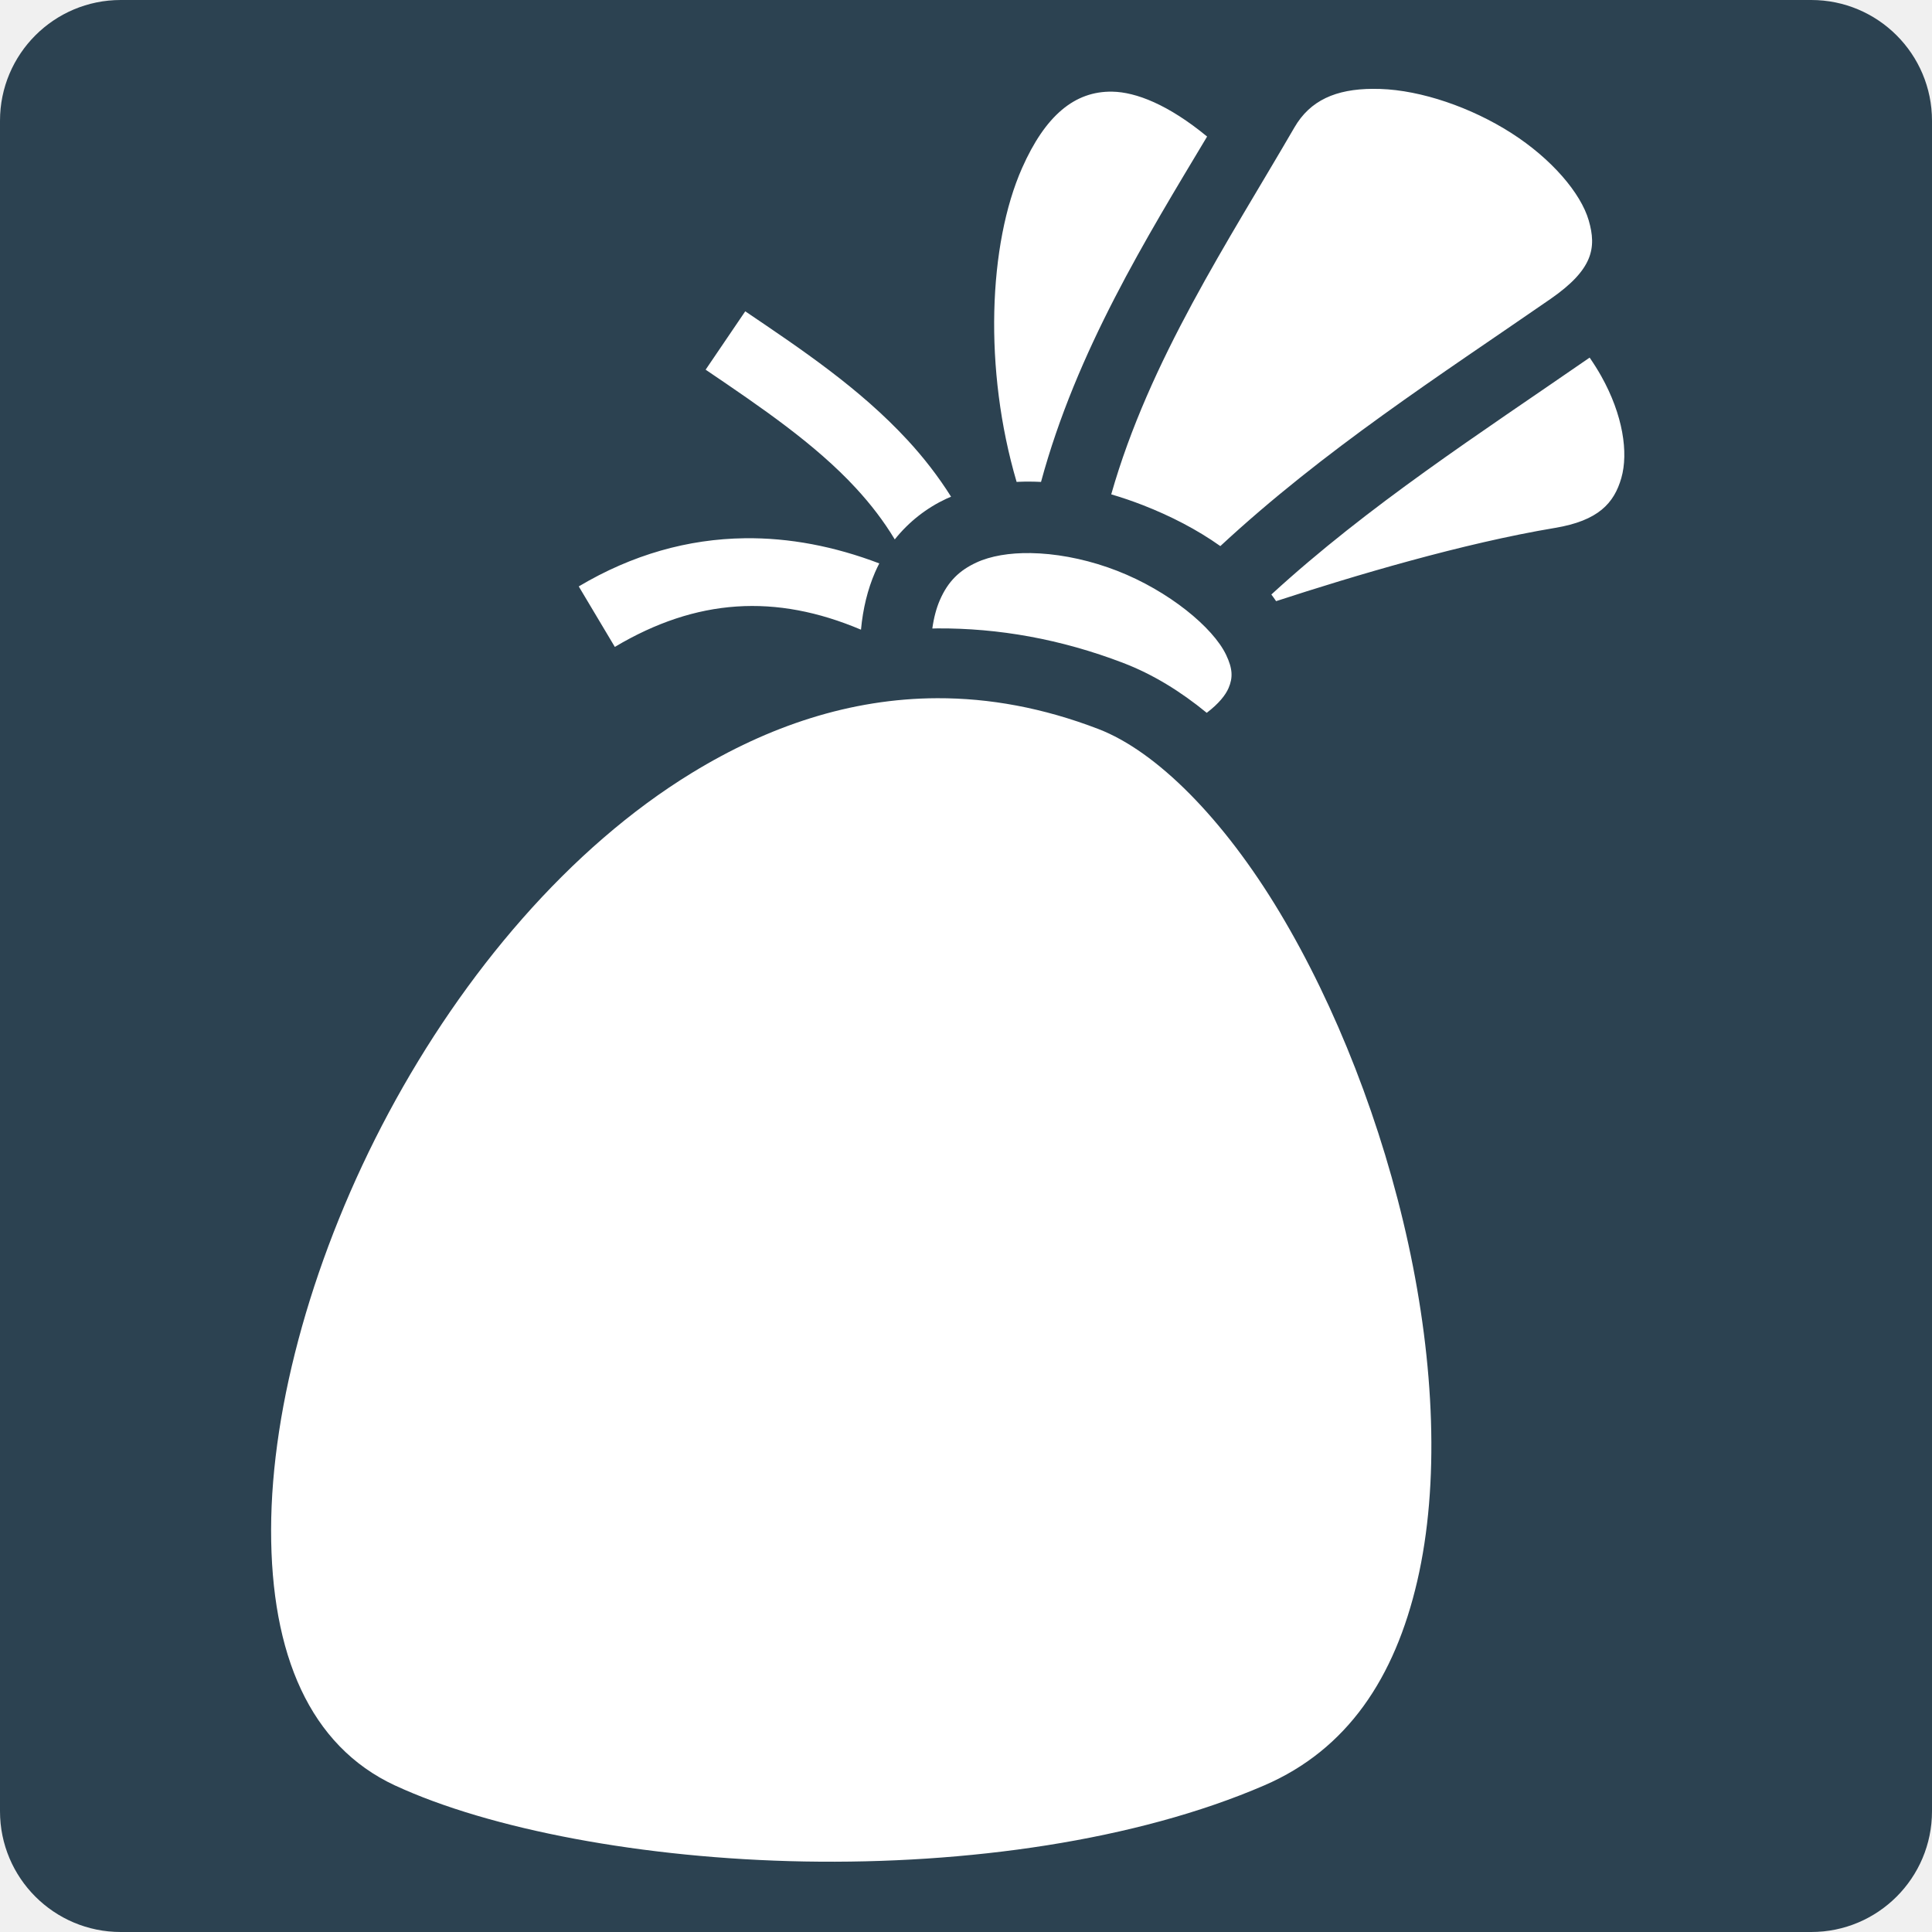
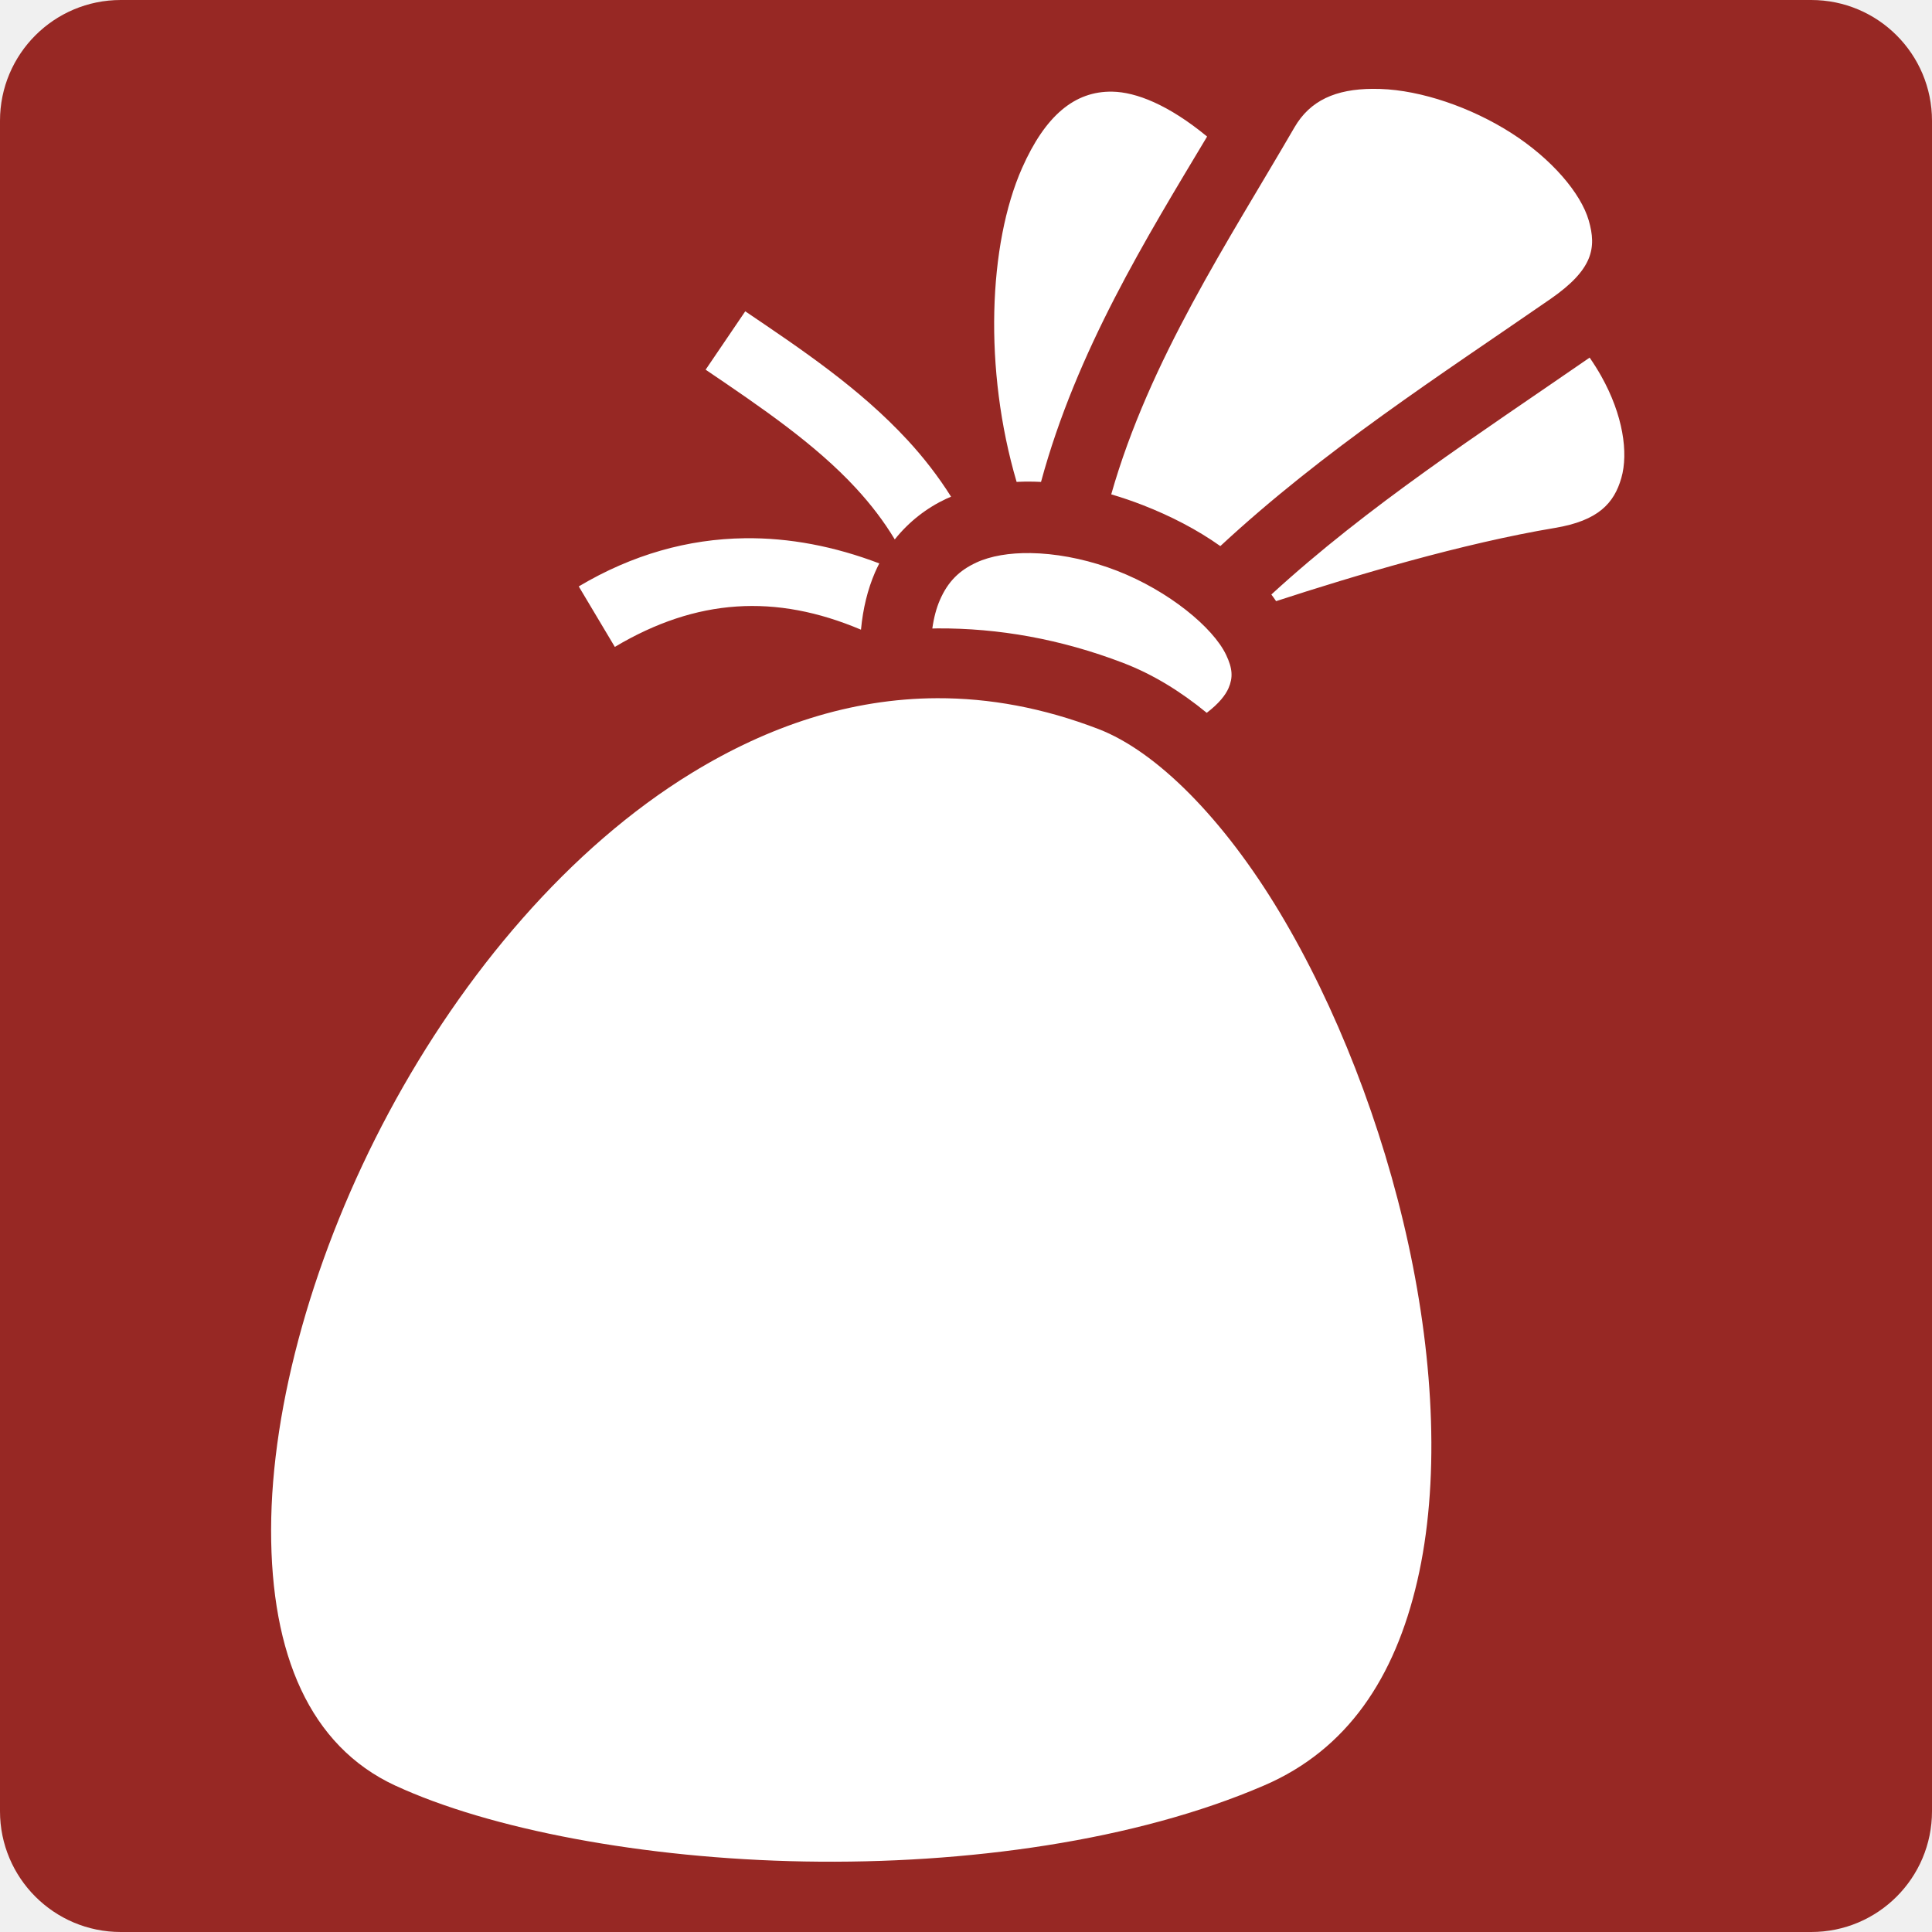
<svg xmlns="http://www.w3.org/2000/svg" width="512" height="512" viewBox="0 0 512 512">
-   <rect fill="#2c4251" fill-opacity="1" height="512" width="512" rx="32" ry="32" />
+   <rect fill="#972824" fill-opacity="1" height="512" width="512" rx="32" ry="32" />
  <g class="" style="touch-action: none;" transform="translate(0,0)">
    <path d="M363.783 23.545c-9.782.057-16.583 3.047-20.744 10.22-17.51 30.18-38.432 61.645-48.552 97.245 2.836.83 5.635 1.787 8.373 2.853 7.353 2.863 14.38 6.482 20.542 10.858 27.534-25.542 58.165-45.21 87.45-65.462 11.356-7.854 12.273-13.584 10.183-20.83-2.09-7.246-9.868-16.365-20.525-23.176-10.658-6.81-23.87-11.33-34.73-11.68-.68-.022-1.345-.03-1.997-.027zm-68.998.746c-10.02-.182-17.792 6.393-23.924 20.24-8.94 20.194-10.212 53.436-1.446 83.185.156-.008.31-.023.467-.03 1.99-.087 3.99-.072 6 .03 9.436-34.822 27.966-64.72 44.013-91.528-10.31-8.496-18.874-11.782-25.108-11.896zM197.5 82.5L187 97.97c14.82 10.04 29.056 19.725 39.813 31.374 3.916 4.24 7.37 8.722 10.31 13.607 3.77-4.73 8.51-8.378 13.69-10.792.407-.188.82-.355 1.228-.53-3.423-5.44-7.304-10.418-11.51-14.972C227.765 102.83 212.29 92.52 197.5 82.5zm223.77 12.27c-29.255 20.228-58.575 39.152-84.348 62.78.438.576.848 1.168 1.258 1.76 20.68-6.75 49.486-15.333 73.916-19.41 11.484-1.916 15.66-6.552 17.574-13.228 1.914-6.676.447-16.71-5.316-26.983-.924-1.647-1.96-3.29-3.083-4.92zm-223.938 47.87c-14.95.2-29.732 4.3-43.957 12.766l9.563 16.03c21.657-12.89 42.626-14.133 65.232-4.563.52-5.592 1.765-10.66 3.728-15.21.35-.806.73-1.586 1.123-2.354-11.87-4.52-23.83-6.827-35.688-6.67zm75.8 3.934c-5.578-.083-10.597.742-14.427 2.526-4.377 2.038-7.466 4.914-9.648 9.97-.884 2.047-1.572 4.54-1.985 7.494.456-.007.91-.03 1.365-.033 16.053-.084 32.587 2.77 49.313 9.19 7.714 2.96 15.062 7.453 22.047 13.184 3.217-2.445 4.99-4.72 5.773-6.535 1.21-2.798 1.095-5.184-.634-8.82-3.46-7.275-15.207-16.955-28.856-22.27-6.824-2.658-13.98-4.224-20.523-4.614-.818-.05-1.627-.08-2.424-.092zm-24.757 38.457c-22.982.075-44.722 7.386-65 19.782-32.445 19.835-60.565 53.124-80.344 90.032-19.777 36.908-31.133 77.41-31.186 110.53-.053 33.06 10.26 57.27 32.812 67.782.043.02.082.043.125.063h.032c24.872 11.51 65.616 19.337 108.407 20.092 42.79.756 87.79-5.457 121.874-20.187 21.96-9.49 34.545-28.452 40.5-54.156 5.954-25.705 4.518-57.657-2.375-89.314-6.894-31.657-19.2-63.06-34.095-87.875-14.894-24.814-32.614-42.664-48.063-48.593-14.664-5.627-28.898-8.2-42.687-8.156z" fill="#fff" fill-opacity="1" />
  </g>
</svg>
